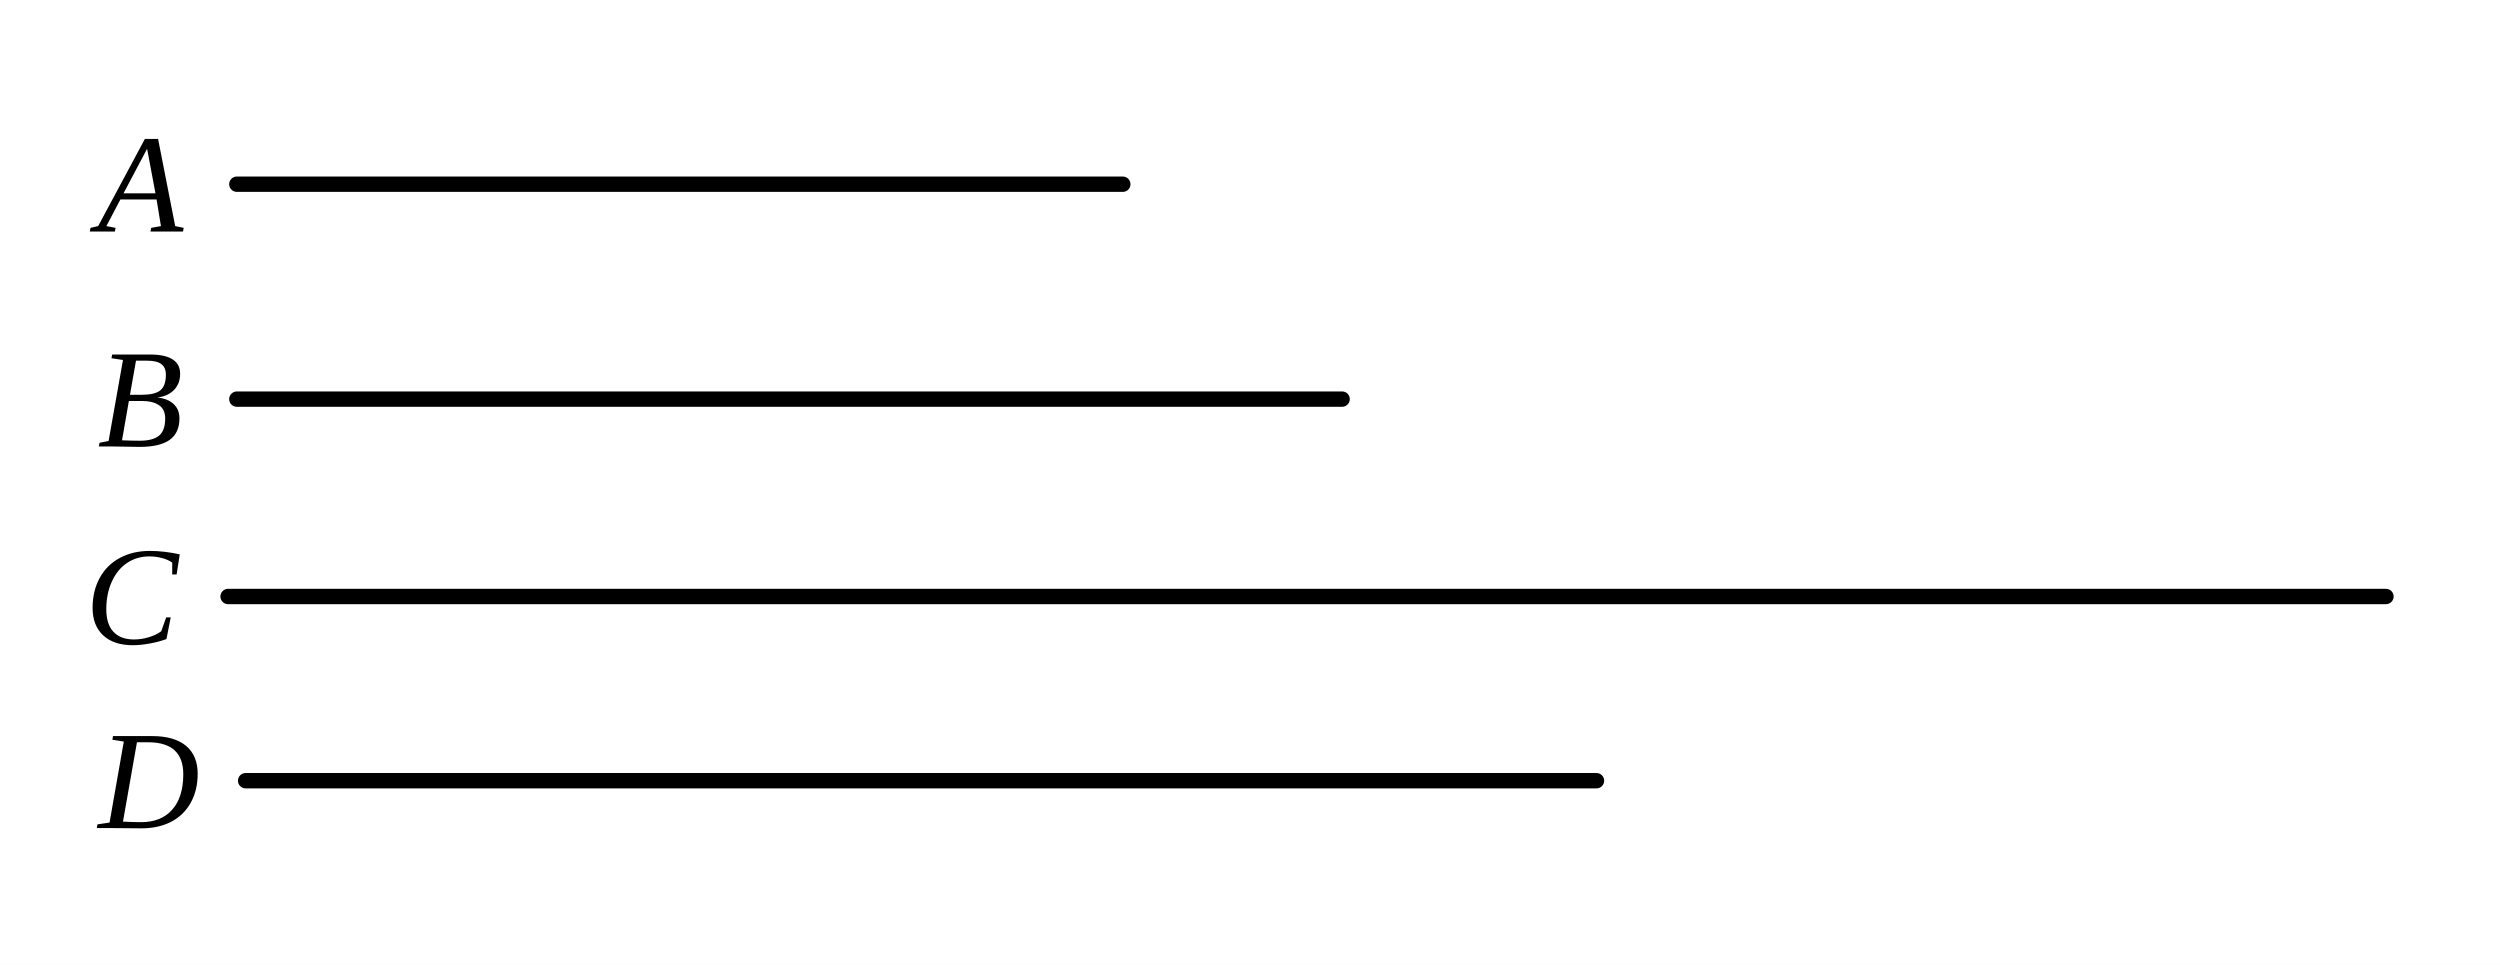
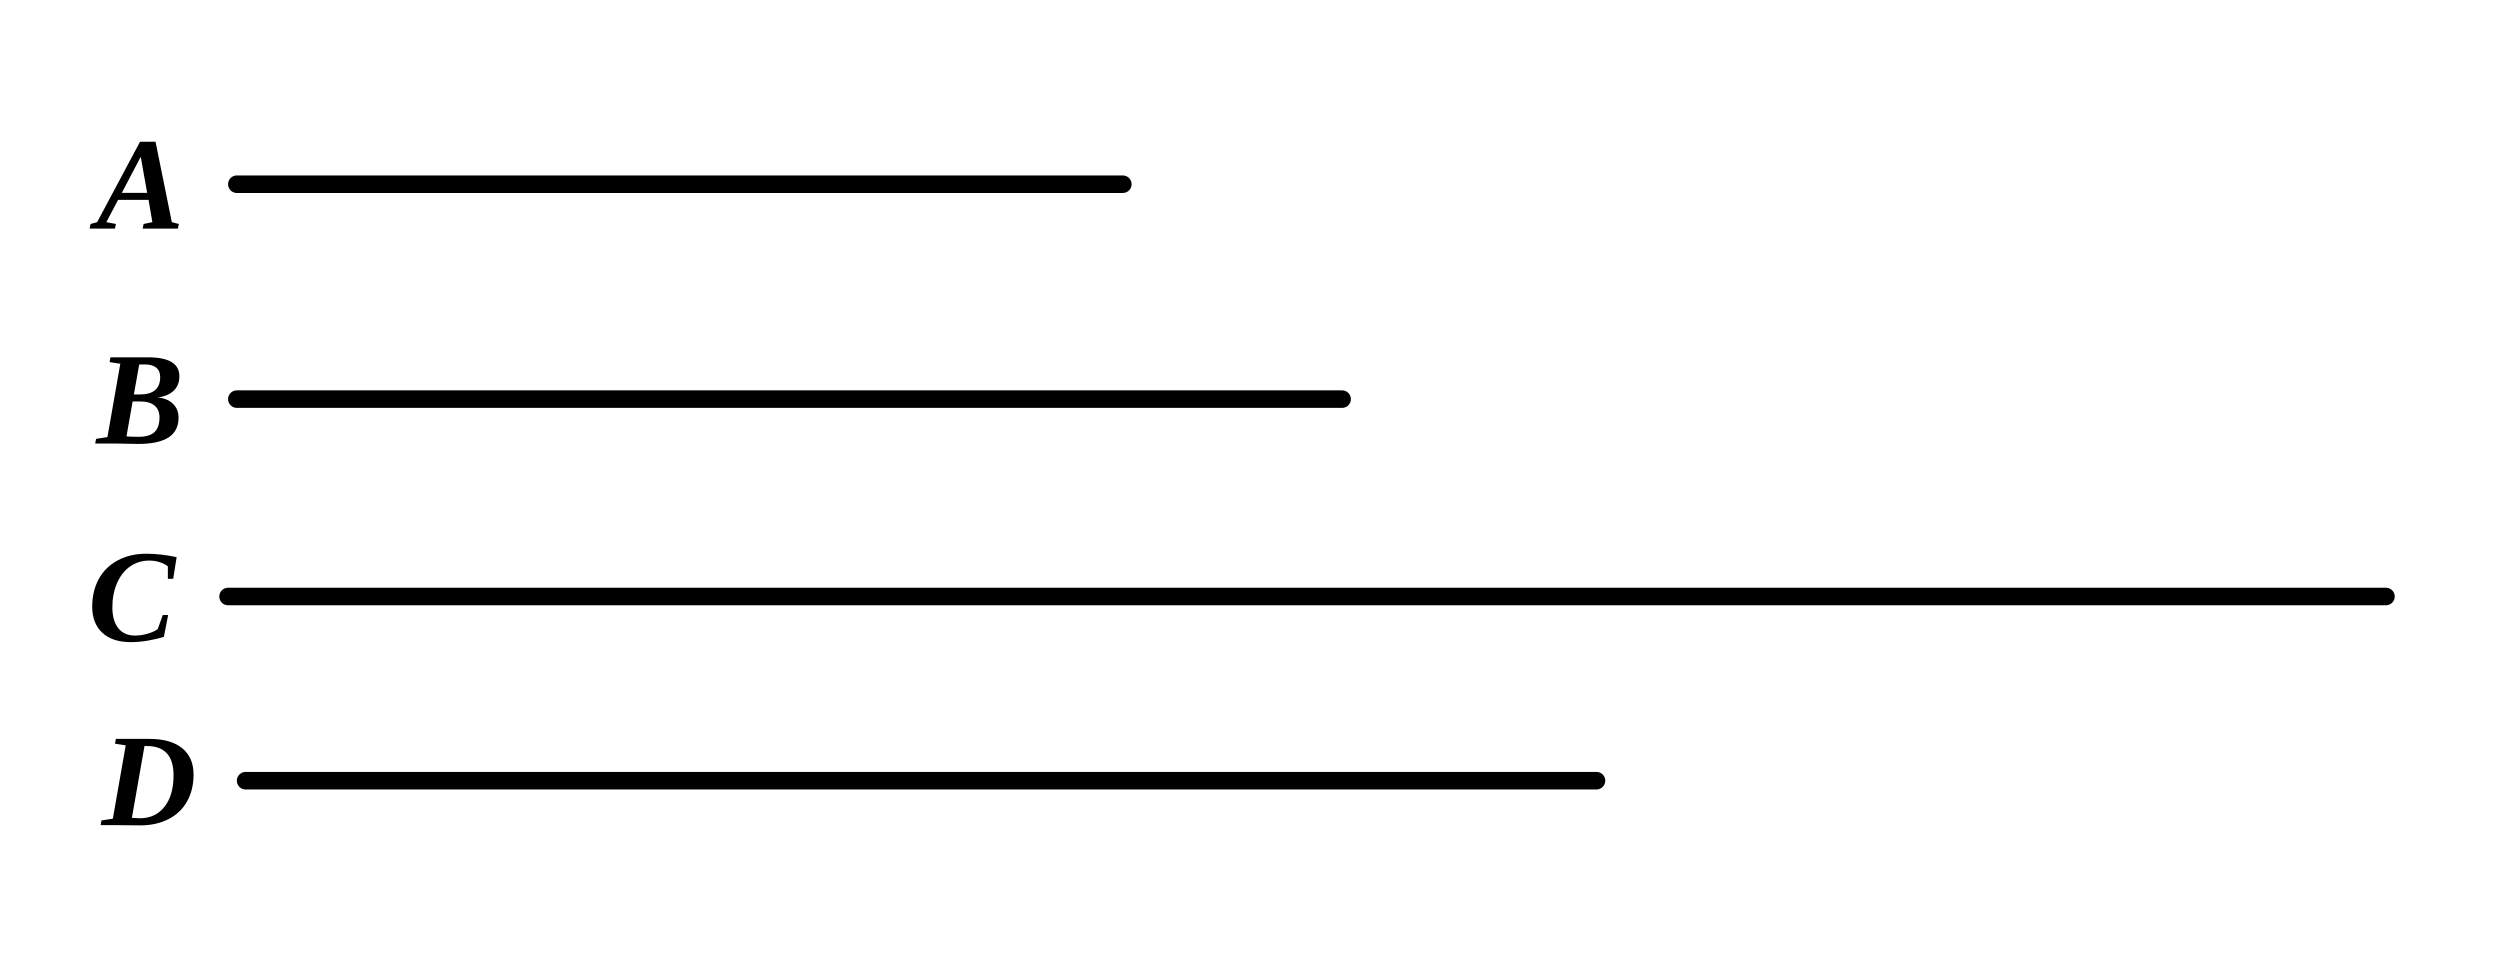
- <svg xmlns="http://www.w3.org/2000/svg" viewBox="0 0 285 110" width="100%" height="100%">
+ <svg xmlns="http://www.w3.org/2000/svg" viewBox="0 0 285 110" width="285" height="110" class="euclid-graphic" data-graphic-id="0393.g2" data-folio="0393" data-graphic="g2" data-proposition="IX.5">
  <style>
-     .bg { fill: #ffffff; }
-     .line { stroke: #000000; stroke-width: 1.75; stroke-linecap: round; fill: none; }
-     .dashed { stroke: #000000; stroke-width: 1.5; stroke-dasharray: 3,3; stroke-linecap: round; fill: none; }
-     .tick { stroke: #000000; stroke-width: 1.5; stroke-linecap: round; }
-     .el { cursor: pointer; transition: stroke 0.15s ease; }
-     .el:hover .line, .el:hover .dashed, .el:hover .tick { stroke: #0284c7; stroke-width: 2.5; }
-     .el:hover .lbl { fill: #0284c7; }
-     .lbl { font-family: "Times New Roman", Times, Georgia, serif; font-size: 16px; font-style: italic; fill: #000000; text-anchor: middle; dominant-baseline: central; user-select: none; }
+     .euclid-graphic {
+       font-family: 'Times New Roman', 'Georgia', serif;
+       font-style: italic;
+       background-color: #ffffff;
+     }
+     .geom-line {
+       stroke: #000000;
+       stroke-width: 2.0;
+       fill: none;
+       stroke-linecap: round;
+       stroke-linejoin: round;
+       transition: stroke 0.15s, stroke-width 0.15s;
+     }
+     .geom-point {
+       fill: #000000;
+       stroke: #ffffff;
+       stroke-width: 1;
+     }
+     .geom-label {
+       font-size: 15px;
+       font-weight: bold;
+       fill: #000000;
+       text-anchor: middle;
+       dominant-baseline: central;
+       user-select: none;
+     }
+     .geom-overlay {
+       opacity: 0;
+       pointer-events: none;
+       transition: opacity 0.12s ease;
+     }
+     /* Interactive Highlight States */
+     [data-ref]:hover, .highlight, .geom-highlight-active {
+       opacity: 1 !important;
+       stroke: #ef4444 !important;
+       stroke-width: 3.5 !important;
+       cursor: pointer;
+     }
+     text[data-ref]:hover, text.highlight, text.geom-highlight-active {
+       fill: #ef4444 !important;
+       stroke: none !important;
+     }
+     .geom-point:hover, .geom-point.highlight, circle.geom-point.geom-highlight-active {
+       r: 5.0 !important;
+       fill: #ef4444 !important;
+       stroke: #ffffff !important;
+       stroke-width: 1.5 !important;
+     }
  </style>
-   <rect class="bg" width="285" height="110" />
-   <g class="el" data-name="A">
-     <line class="line" x1="27.0" y1="21.0" x2="128.0" y2="21.0" />
-     <text class="lbl" x="16.0" y="21.0">A</text>
+   <rect width="100%" height="100%" fill="#ffffff" />
+   <g id="elements">
  </g>
-   <g class="el" data-name="B">
-     <line class="line" x1="27.0" y1="45.5" x2="153.0" y2="45.5" />
-     <text class="lbl" x="16.0" y="45.5">B</text>
+   <g id="graphics">
+     <line id="el-mag-A" data-ref="A" data-aliases="/ A /" data-type="segment" x1="27.00" y1="21.00" x2="128.00" y2="21.00" class="geom-line" />
+     <line id="el-mag-B" data-ref="B" data-aliases="/ B /" data-type="segment" x1="27.00" y1="45.50" x2="153.00" y2="45.50" class="geom-line" />
+     <line id="el-mag-C" data-ref="C" data-aliases="/ C /" data-type="segment" x1="26.00" y1="68.00" x2="272.00" y2="68.00" class="geom-line" />
+     <line id="el-mag-D" data-ref="D" data-aliases="/ D /" data-type="segment" x1="28.00" y1="89.00" x2="182.00" y2="89.00" class="geom-line" />
  </g>
-   <g class="el" data-name="C">
-     <line class="line" x1="26.0" y1="68.0" x2="272.0" y2="68.0" />
-     <text class="lbl" x="15.0" y="68.0">C</text>
+   <g id="highlights" style="pointer-events: none;">
+     <line id="hl-mag-A" data-ref="A" data-aliases="/ A /" x1="27.00" y1="21.00" x2="128.00" y2="21.00" class="geom-line geom-overlay" />
+     <line id="hl-mag-B" data-ref="B" data-aliases="/ B /" x1="27.00" y1="45.50" x2="153.00" y2="45.50" class="geom-line geom-overlay" />
+     <line id="hl-mag-C" data-ref="C" data-aliases="/ C /" x1="26.00" y1="68.00" x2="272.00" y2="68.00" class="geom-line geom-overlay" />
+     <line id="hl-mag-D" data-ref="D" data-aliases="/ D /" x1="28.00" y1="89.00" x2="182.00" y2="89.00" class="geom-line geom-overlay" />
  </g>
-   <g class="el" data-name="D">
-     <line class="line" x1="28.0" y1="89.0" x2="182.0" y2="89.0" />
-     <text class="lbl" x="17.0" y="89.0">D</text>
+   <g id="points">
+   </g>
+   <g id="labels">
+     <text id="lbl-A" data-ref="A" x="16.00" y="21.00" class="geom-label">A</text>
+     <text id="lbl-B" data-ref="B" x="16.00" y="45.50" class="geom-label">B</text>
+     <text id="lbl-C" data-ref="C" x="15.00" y="68.00" class="geom-label">C</text>
+     <text id="lbl-D" data-ref="D" x="17.00" y="89.00" class="geom-label">D</text>
  </g>
</svg>
